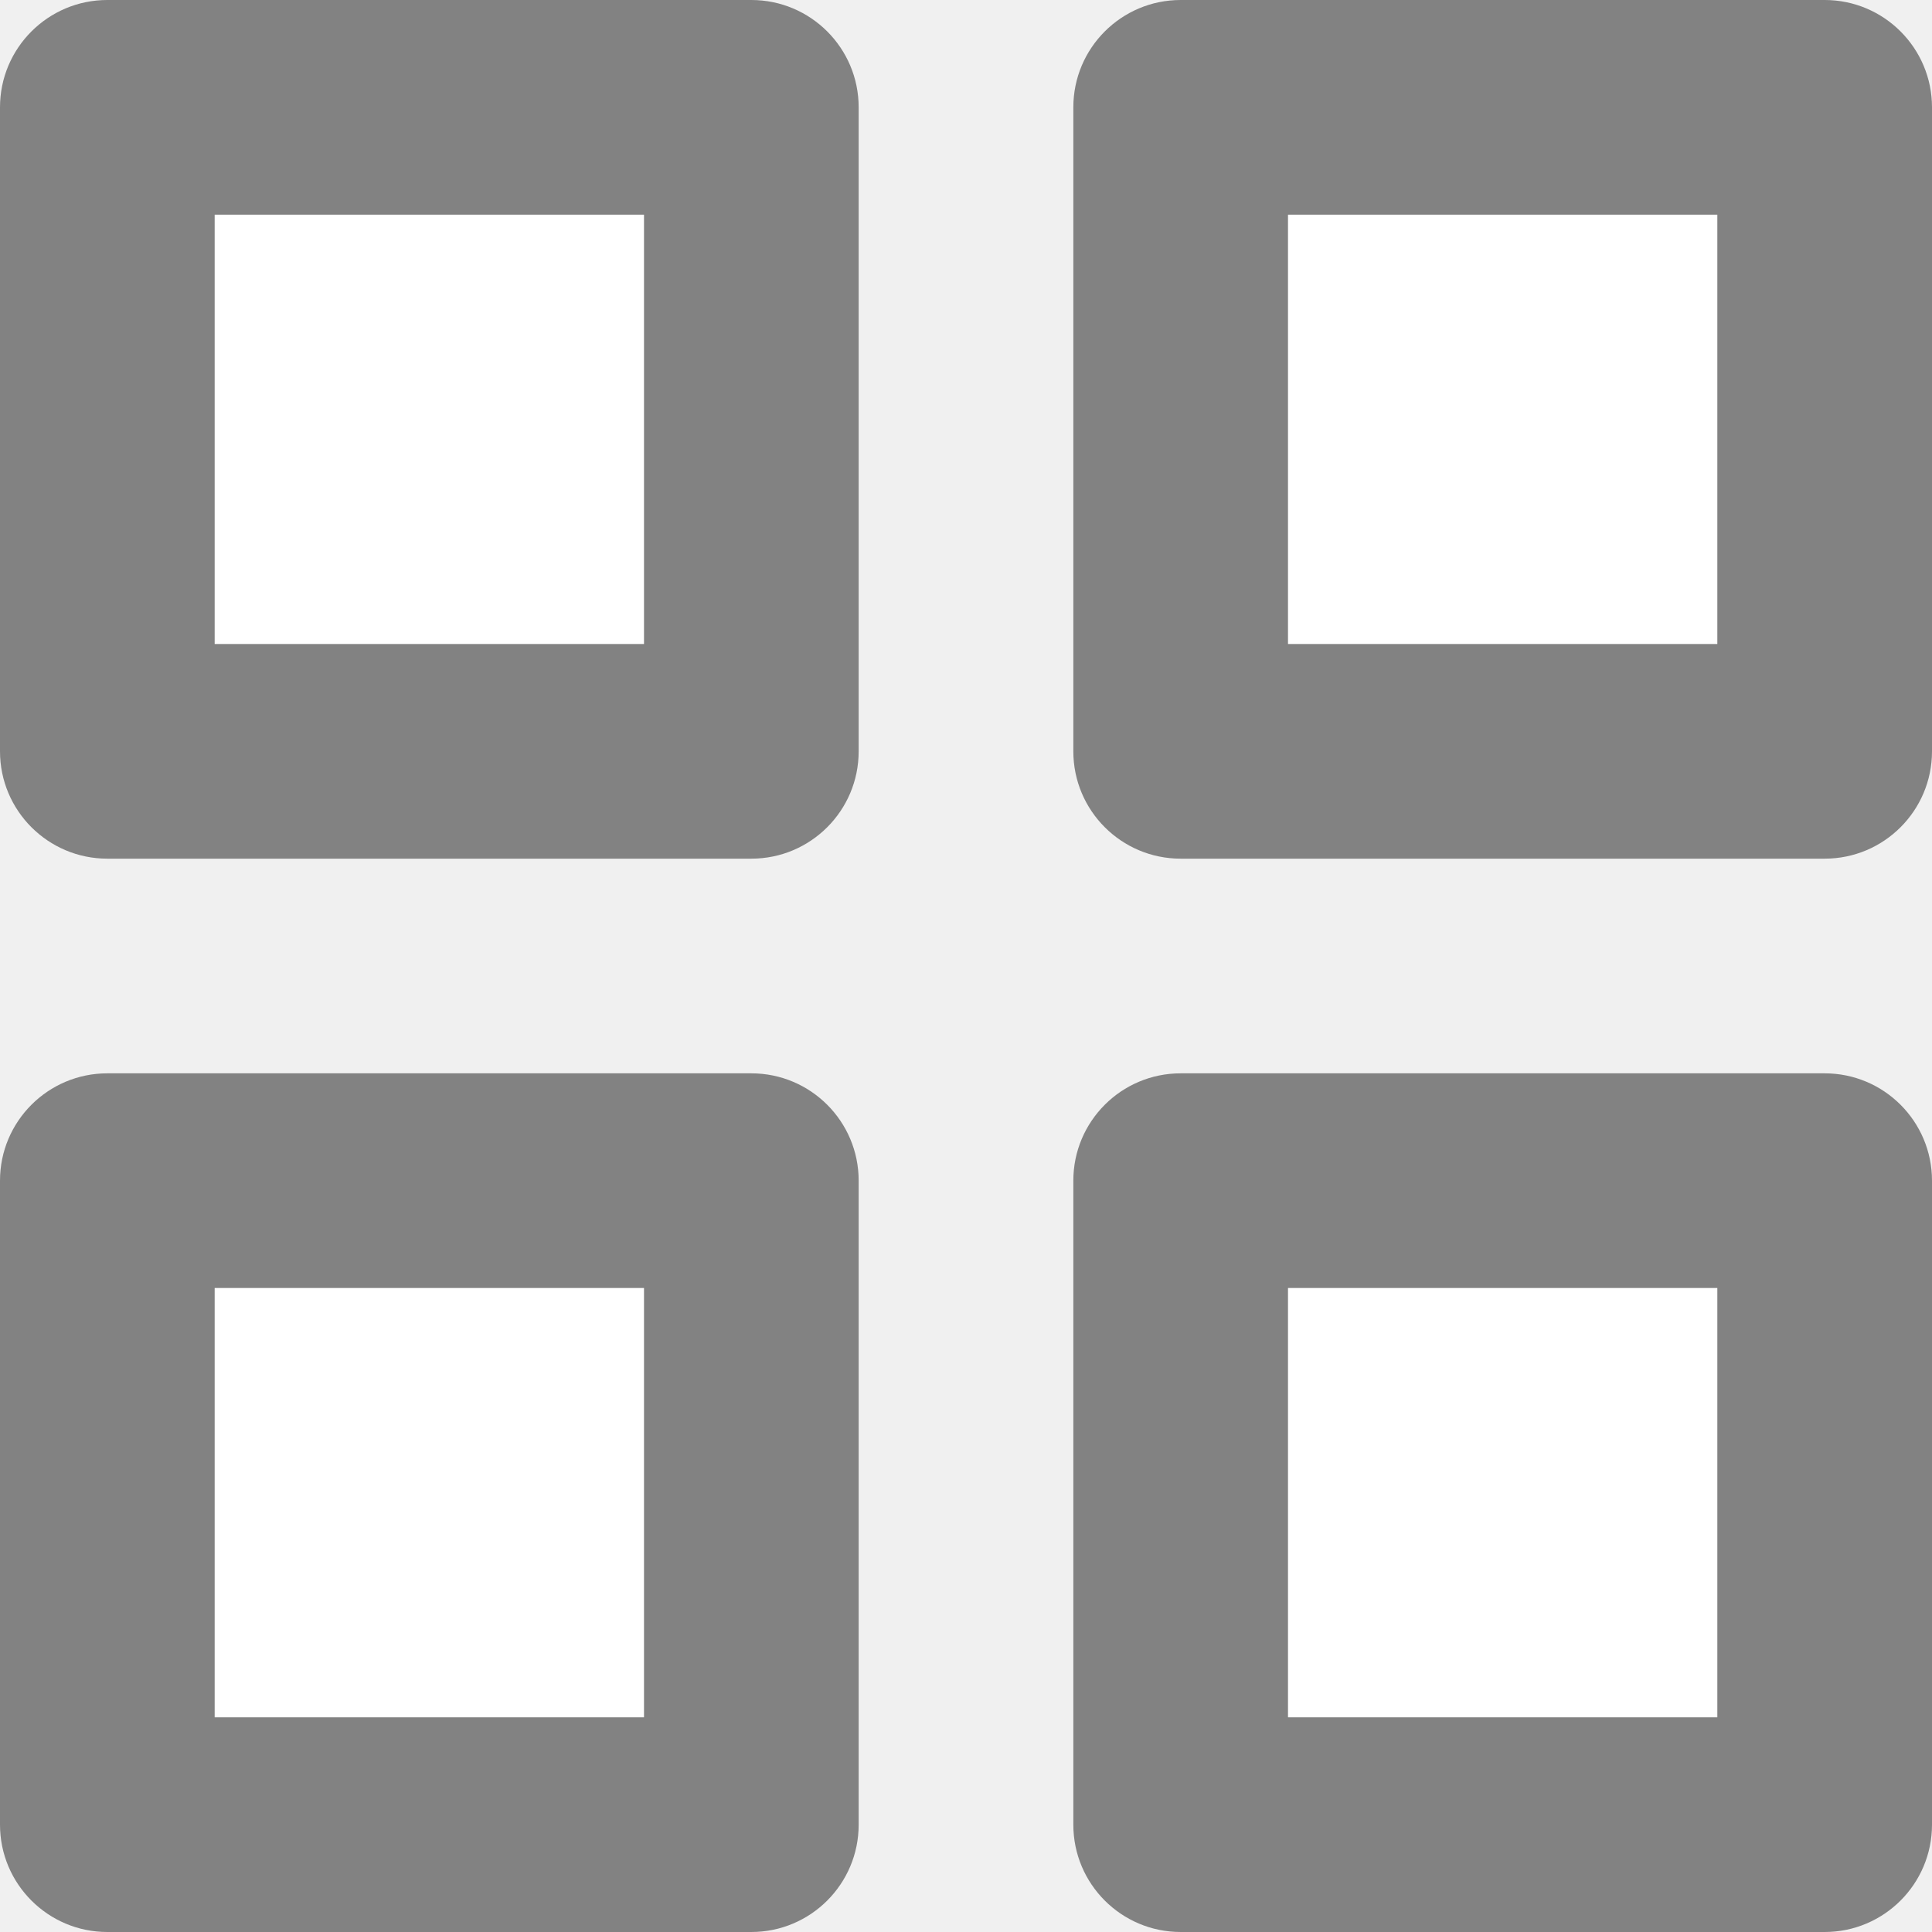
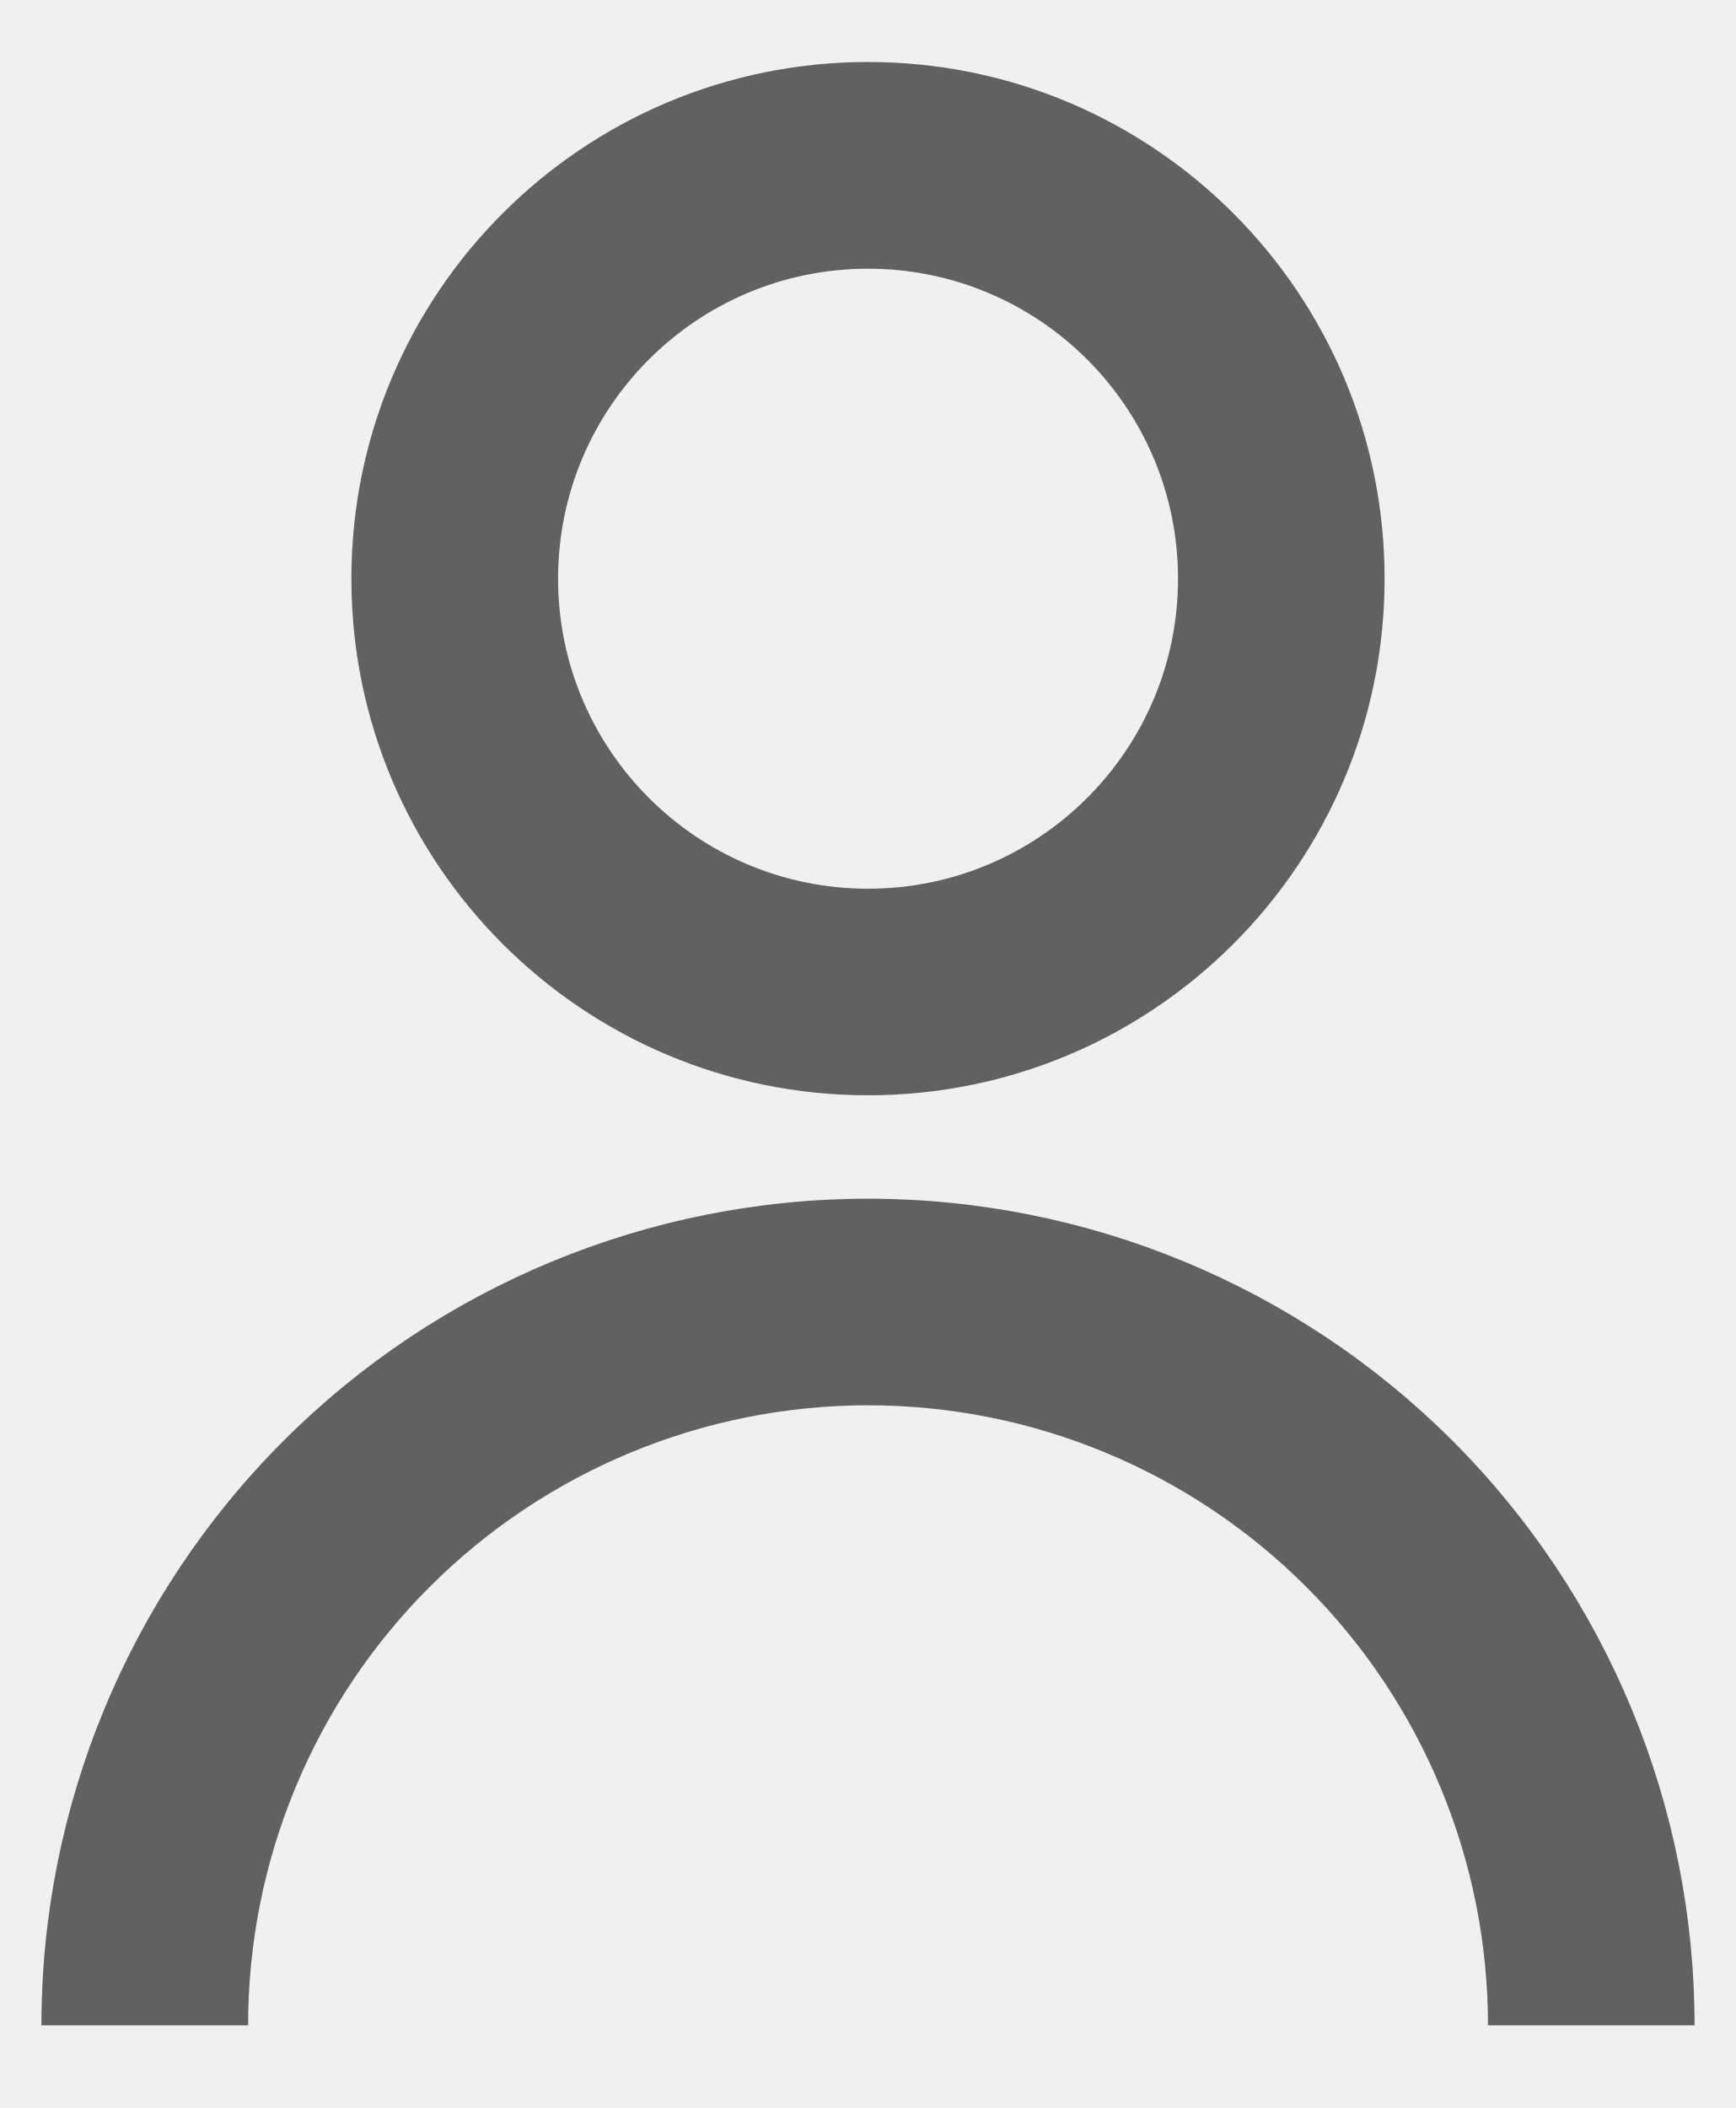
- <svg xmlns="http://www.w3.org/2000/svg" width="18" height="18" viewBox="0 0 18 18" fill="none">
-   <mask id="path-1-inside-1" fill="white">
-     <rect y="10" width="8" height="8" rx="1" />
-   </mask>
-   <rect y="10" width="8" height="8" rx="1" fill="white" stroke="#828282" stroke-width="4" mask="url(#path-1-inside-1)" />
-   <mask id="path-2-inside-2" fill="white">
-     <rect width="8" height="8" rx="1" />
-   </mask>
-   <rect width="8" height="8" rx="1" fill="white" stroke="#828282" stroke-width="4" mask="url(#path-2-inside-2)" />
-   <mask id="path-3-inside-3" fill="white">
-     <rect x="10" width="8" height="8" rx="1" />
-   </mask>
-   <rect x="10" width="8" height="8" rx="1" fill="white" stroke="#828282" stroke-width="4" mask="url(#path-3-inside-3)" />
-   <mask id="path-4-inside-4" fill="white">
-     <rect x="10" y="10" width="8" height="8" rx="1" />
-   </mask>
-   <rect x="10" y="10" width="8" height="8" rx="1" fill="white" stroke="#828282" stroke-width="4" mask="url(#path-4-inside-4)" />
+ <svg xmlns="http://www.w3.org/2000/svg" width="14" height="17" viewBox="0 0 14 17" fill="none">
+   <path d="M2.834 4.667C2.834 2.365 4.699 0.5 7.001 0.5C9.302 0.5 11.167 2.365 11.167 4.667C11.167 6.968 9.302 8.833 7.001 8.833C4.699 8.833 2.834 6.968 2.834 4.667ZM7.001 7.167C8.381 7.167 9.501 6.047 9.501 4.667C9.501 3.286 8.381 2.167 7.001 2.167C5.62 2.167 4.501 3.286 4.501 4.667C4.501 6.047 5.62 7.167 7.001 7.167Z" fill="#616161" />
+   <path d="M2.287 11.619C1.036 12.87 0.334 14.565 0.334 16.333H2.001C2.001 15.007 2.527 13.736 3.465 12.798C4.403 11.86 5.675 11.333 7.001 11.333C8.327 11.333 9.598 11.86 10.536 12.798C11.474 13.736 12.001 15.007 12.001 16.333H13.667C13.667 14.565 12.965 12.87 11.715 11.619C10.464 10.369 8.769 9.667 7.001 9.667C5.233 9.667 3.537 10.369 2.287 11.619Z" fill="#616161" />
</svg>
